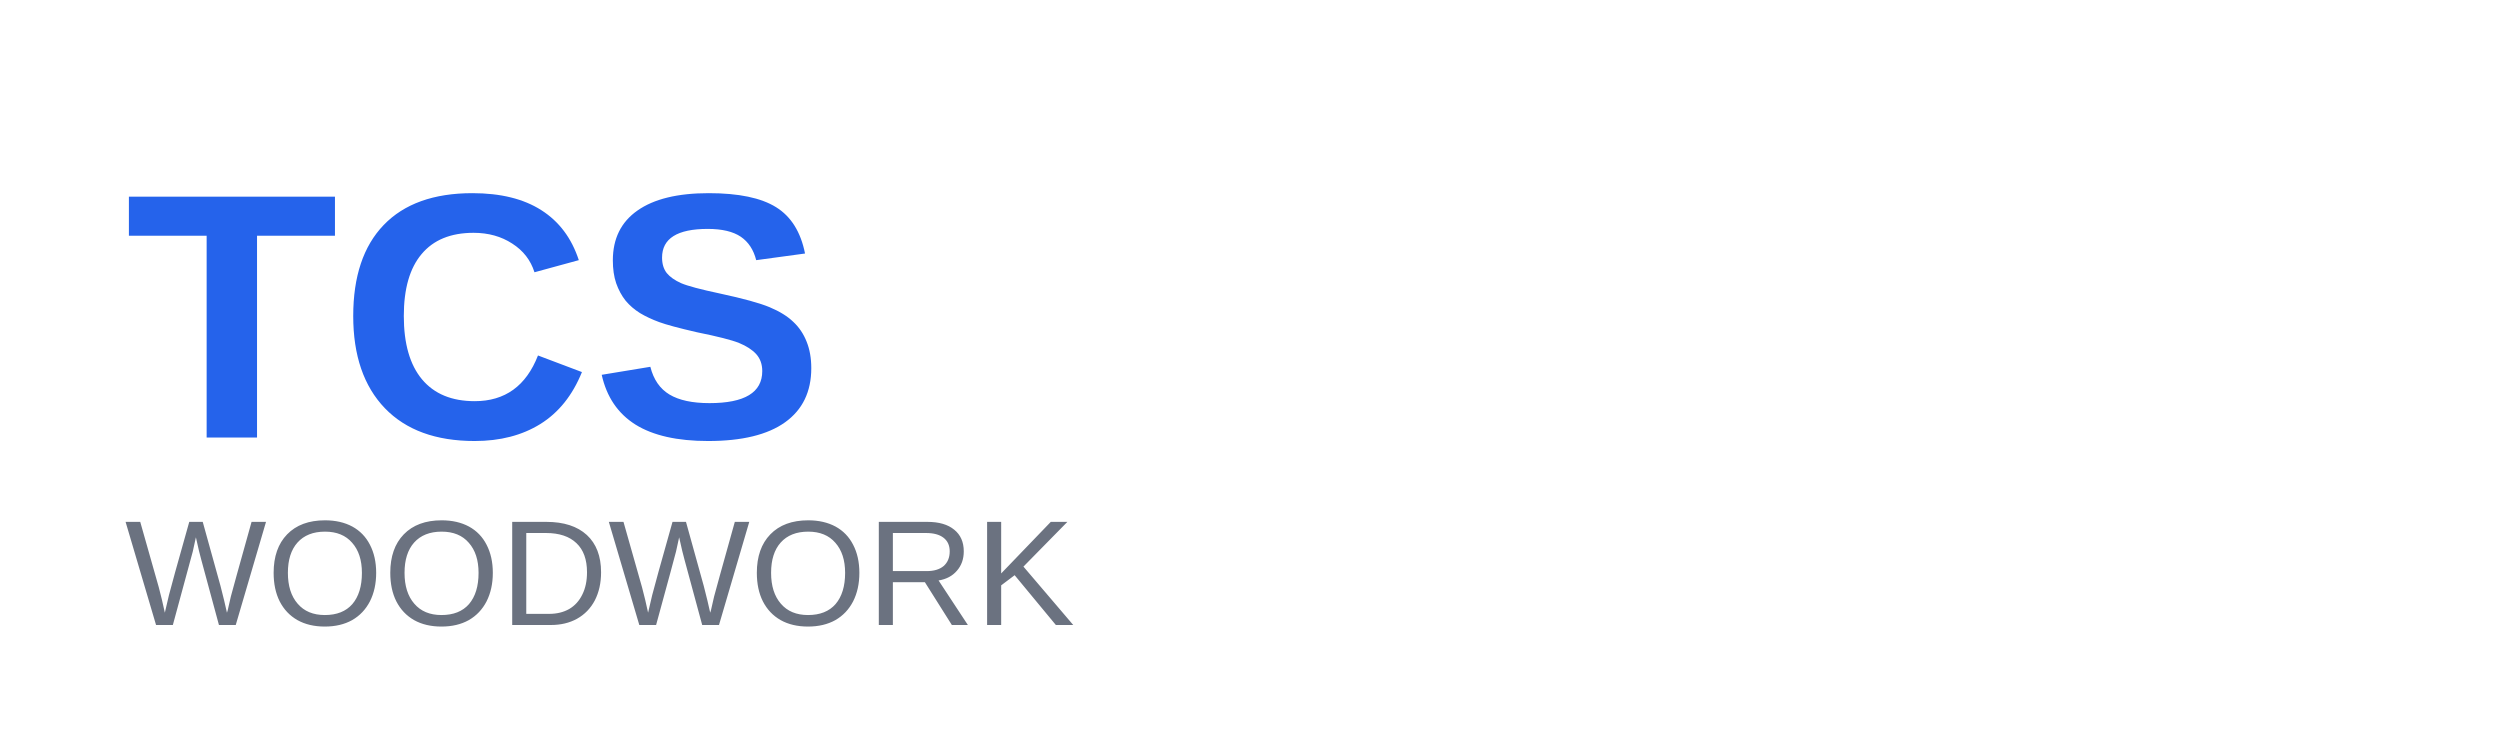
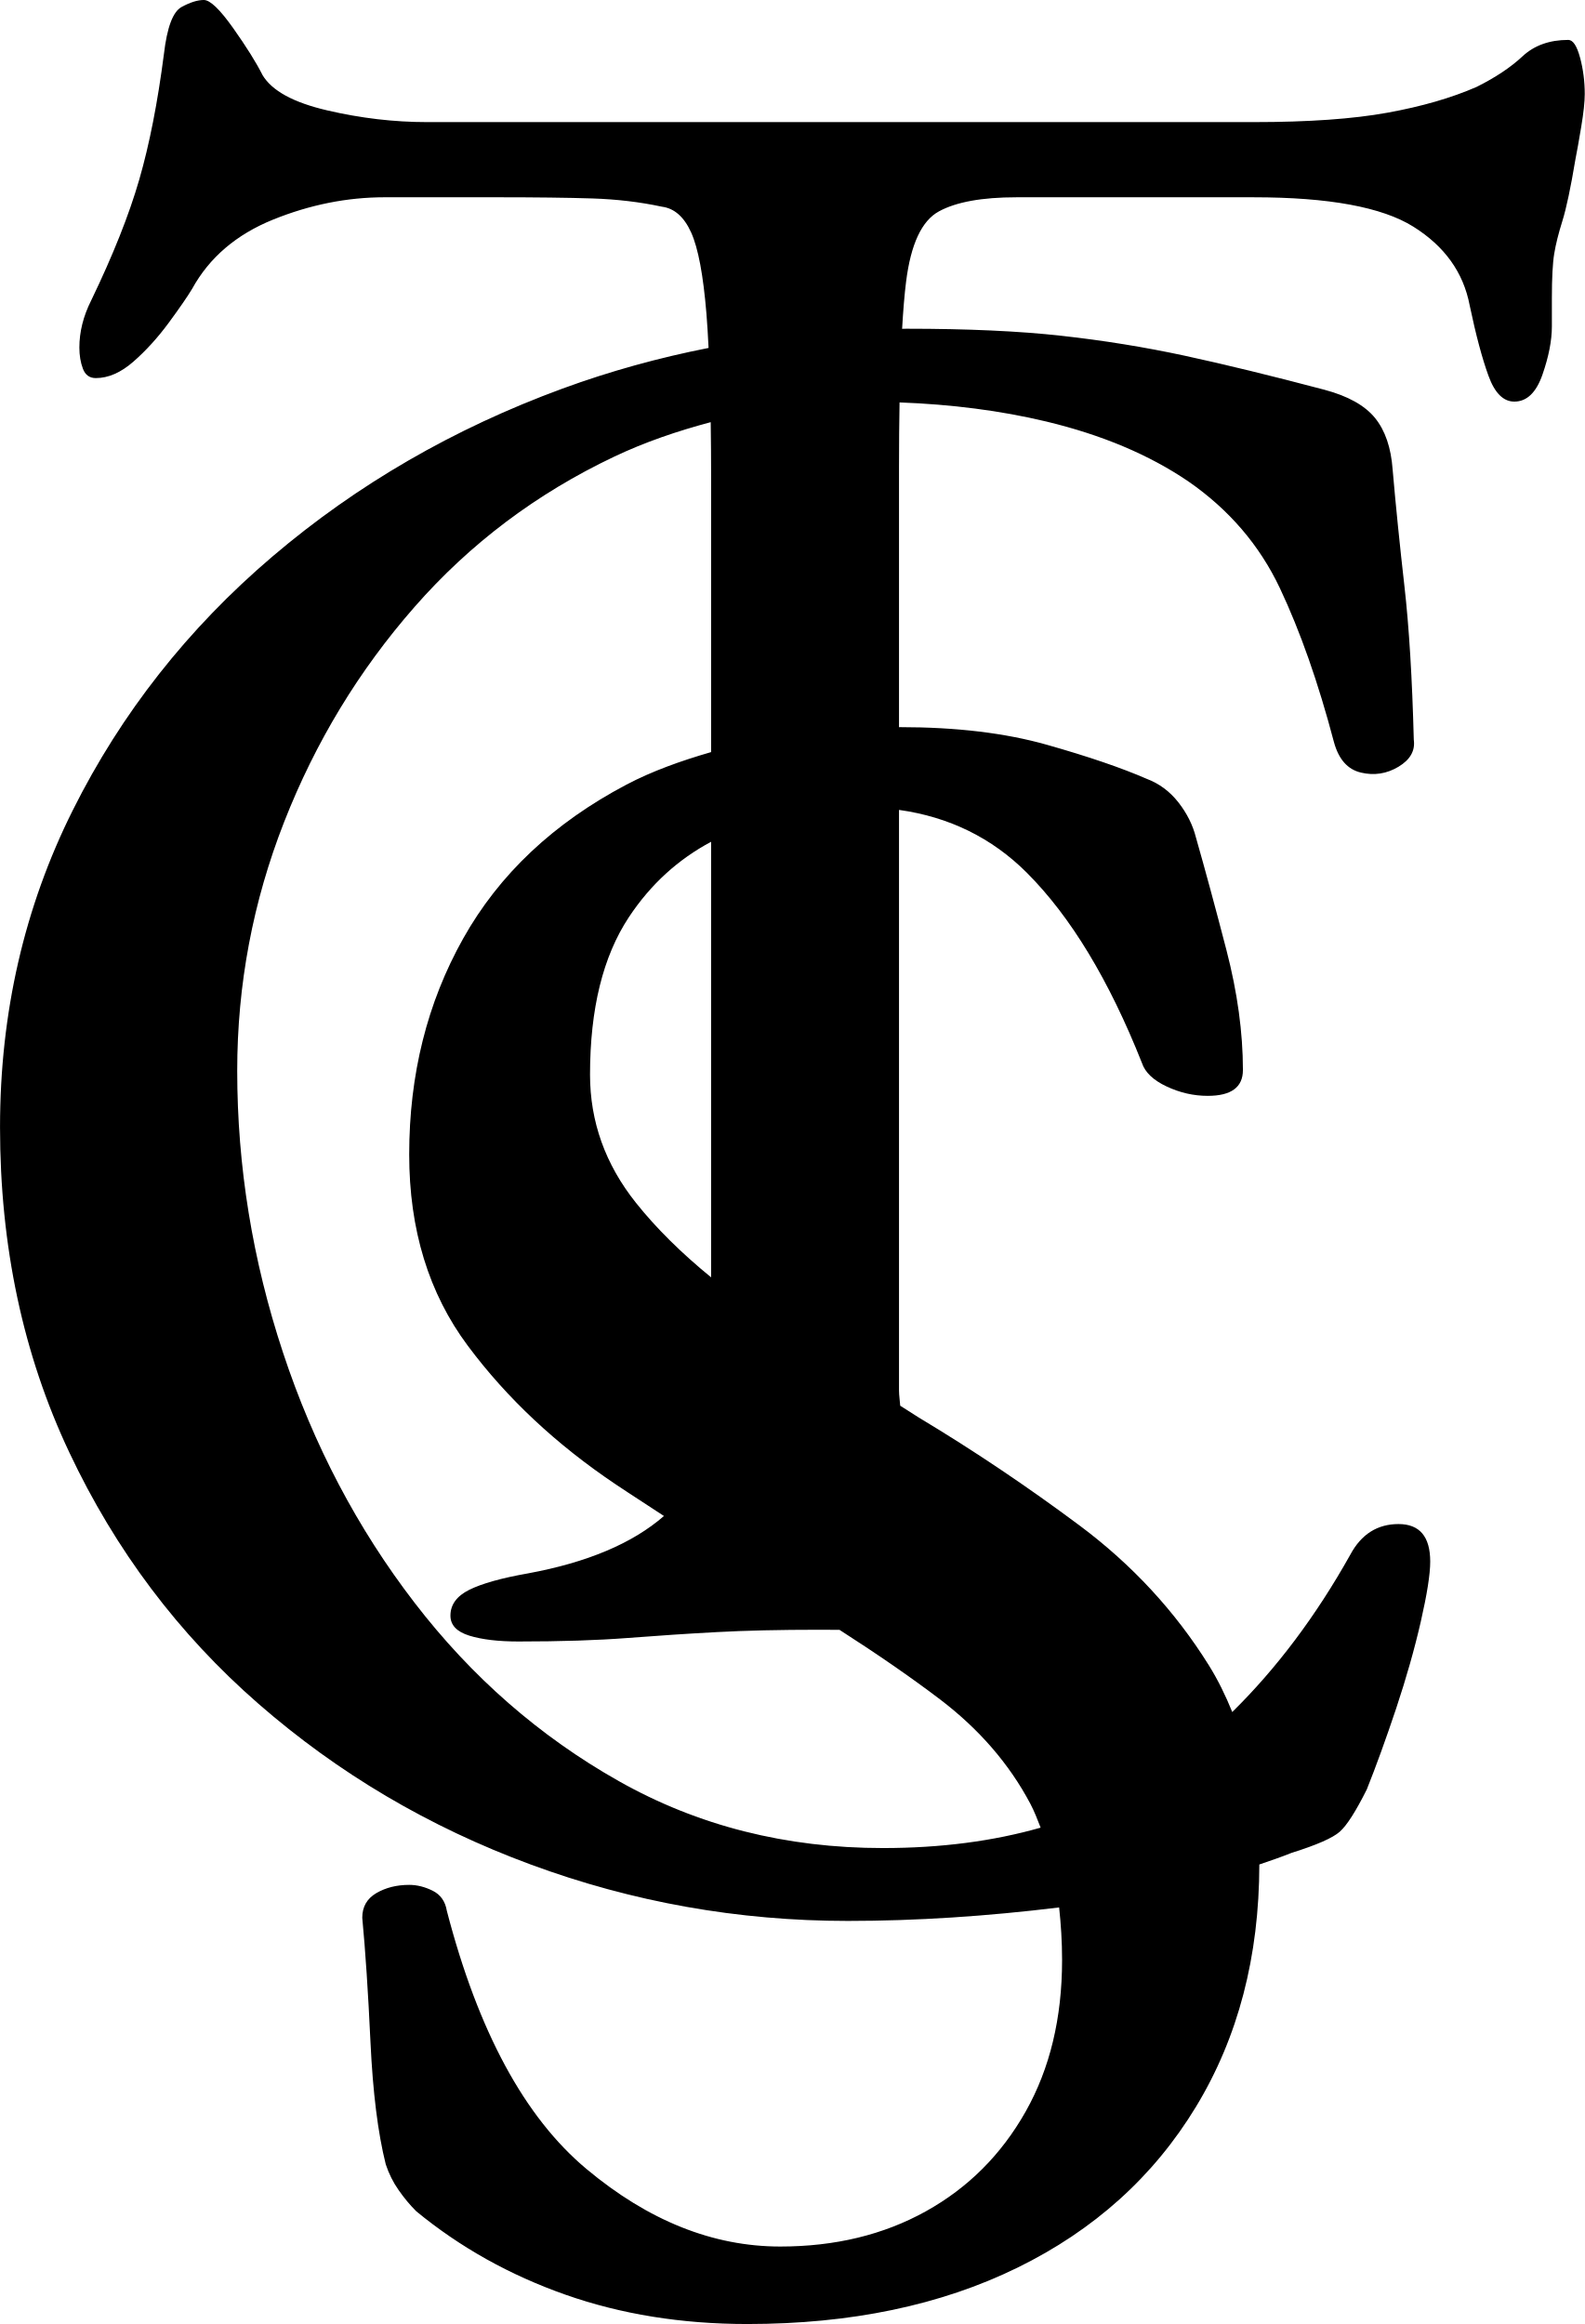
- <svg xmlns="http://www.w3.org/2000/svg" viewBox="0 0 200 60" fill="none">
-   <g>
-     <text x="10" y="35" font-family="Arial, sans-serif" font-size="28" font-weight="bold" fill="#2563eb">TCS</text>
-     <text x="10" y="50" font-family="Arial, sans-serif" font-size="12" fill="#6b7280">WOODWORK</text>
-   </g>
+ <svg xmlns="http://www.w3.org/2000/svg" id="uuid-f7fd4977-0cc1-4b87-a87a-e6c60e6808b0" data-name="Layer 1" viewBox="0 0 120.543 176.781">
+   <path d="M120.186,4.376c-.24-.893-.537-1.34-.894-1.34-1.428,0-2.59.419-3.483,1.25-.893.835-2.055,1.609-3.483,2.322-1.907.835-4.171,1.491-6.789,1.965-2.62.477-6.015.715-10.182.715h-62.879c-2.502,0-5.032-.296-7.592-.893-2.562-.595-4.198-1.488-4.912-2.68-.477-.952-1.222-2.143-2.233-3.573-1.014-1.43-1.759-2.143-2.234-2.143-.477,0-1.043.178-1.696.535-.657.357-1.102,1.549-1.34,3.573-.477,3.692-1.102,6.877-1.877,9.557-.775,2.68-1.995,5.747-3.661,9.2-.597,1.192-.894,2.384-.894,3.573,0,.597.09,1.133.268,1.608.179.477.506.715.984.715.951,0,1.903-.416,2.858-1.25.951-.832,1.845-1.815,2.68-2.947.831-1.13,1.428-1.993,1.786-2.59,1.31-2.382,3.364-4.137,6.163-5.27,2.797-1.13,5.627-1.697,8.486-1.697h8.395c3.095,0,5.565.03,7.413.09,1.845.061,3.602.268,5.27.625.952.12,1.697.775,2.234,1.965.535,1.191.921,3.245,1.161,6.163.063.777.117,1.659.163,2.617-3.788.747-7.496,1.767-11.113,3.094-8.279,3.038-15.631,7.298-22.062,12.773-6.432,5.478-11.494,11.911-15.184,19.293-3.692,7.385-5.537,15.424-5.537,24.115,0,9.052,1.755,17.299,5.27,24.74,3.511,7.446,8.307,13.818,14.38,19.114,6.074,5.301,12.979,9.379,20.722,12.236,7.74,2.859,15.779,4.289,24.116,4.289,5.234,0,10.597-.356,16.074-1.026.136,1.264.224,2.582.224,4.001,0,4.407-.923,8.247-2.768,11.522-1.849,3.276-4.377,5.805-7.592,7.591-3.216,1.787-6.909,2.68-11.076,2.68-5.121,0-10.033-1.965-14.737-5.895-4.705-3.93-8.247-10.478-10.628-19.65-.12-.715-.477-1.22-1.072-1.518-.597-.297-1.192-.447-1.787-.447-.955,0-1.786.21-2.5.625-.715.419-1.072,1.044-1.072,1.875.237,2.502.447,5.659.625,9.469.179,3.812.565,6.908,1.162,9.288.237.715.563,1.371.982,1.965.416.597.863,1.134,1.34,1.608,3.333,2.741,7.115,4.854,11.343,6.342,4.226,1.488,8.842,2.233,13.844,2.233,7.86,0,14.707-1.428,20.542-4.287,5.834-2.858,10.361-6.936,13.577-12.236,3.207-5.283,4.813-11.429,4.821-18.433.836-.287,1.678-.57,2.46-.887,1.903-.596,3.126-1.131,3.662-1.609.535-.475,1.219-1.546,2.053-3.215.715-1.786,1.457-3.84,2.234-6.161.773-2.324,1.398-4.526,1.875-6.61.475-2.084.715-3.6.715-4.555,0-1.904-.804-2.859-2.412-2.859s-2.83.775-3.662,2.321c-2.621,4.688-5.622,8.668-8.984,11.977-.505-1.247-1.086-2.44-1.779-3.552-2.562-4.109-5.837-7.65-9.825-10.629-3.992-2.975-8.069-5.716-12.237-8.217-.489-.304-.935-.599-1.416-.901-.024-.398-.092-.757-.092-1.176v-44.147c3.809.534,7.058,2.117,9.725,4.781,3.333,3.336,6.252,8.159,8.754,14.469.236.715.863,1.312,1.875,1.787,1.01.477,2.055.715,3.126.715,1.787,0,2.68-.653,2.68-1.965,0-2.859-.418-5.895-1.25-9.11-.835-3.216-1.608-6.074-2.322-8.575-.24-.952-.687-1.845-1.34-2.68-.655-.832-1.46-1.43-2.411-1.787-1.907-.831-4.439-1.697-7.592-2.59-3.157-.893-6.877-1.34-11.165-1.34-.028,0-.052.004-.08.004v-19.766c0-1.788.015-3.426.041-4.939,3.938.146,7.667.618,11.16,1.453,4.226,1.013,7.828,2.529,10.807,4.555,3.095,2.142,5.418,4.853,6.966,8.126,1.547,3.278,2.917,7.177,4.109,11.7.357,1.313,1.041,2.086,2.055,2.324,1.01.24,1.965.09,2.858-.446.893-.538,1.278-1.221,1.161-2.055-.12-4.645-.356-8.546-.714-11.7s-.657-6.103-.894-8.844c-.12-1.667-.566-2.975-1.34-3.93-.775-.952-2.053-1.667-3.84-2.144-4.05-1.071-7.592-1.933-10.628-2.59-3.037-.654-6.164-1.161-9.379-1.517-3.215-.359-7.145-.538-11.79-.538-.113,0-.224.007-.336.007.08-1.399.179-2.602.301-3.575.357-2.858,1.188-4.645,2.5-5.358,1.31-.715,3.275-1.072,5.895-1.072h18.042c5.717,0,9.764.745,12.147,2.233,2.382,1.49,3.81,3.483,4.287,5.985.475,2.263.952,4.05,1.43,5.358.475,1.312,1.13,1.966,1.965,1.966.952,0,1.666-.684,2.143-2.055.475-1.368.715-2.59.715-3.662v-2.144c0-1.546.059-2.678.179-3.393.116-.715.326-1.547.625-2.502.296-.951.625-2.5.982-4.643.118-.595.268-1.43.446-2.502.179-1.072.269-1.903.269-2.5,0-.952-.12-1.877-.357-2.769ZM54.091,97.165c-2.236-1.828-4.164-3.718-5.726-5.682-2.322-2.917-3.484-6.163-3.484-9.735,0-5.002.982-8.99,2.947-11.969,1.671-2.529,3.775-4.42,6.263-5.747v33.133ZM47.65,59.686c-5.537,2.92-9.677,6.819-12.415,11.7-2.741,4.885-4.109,10.361-4.109,16.434,0,5.717,1.488,10.57,4.467,14.559,2.975,3.992,6.726,7.502,11.253,10.54,1.203.808,2.446,1.595,3.658,2.399-2.384,2.079-5.83,3.535-10.346,4.366-2.026.357-3.513.777-4.465,1.25-.955.477-1.43,1.134-1.43,1.965,0,.715.475,1.22,1.43,1.519.952.296,2.202.446,3.752.446,3.215,0,5.983-.088,8.306-.268,2.322-.178,4.583-.33,6.789-.447,2.201-.12,4.792-.178,7.77-.178.537,0,1.045.004,1.55.008,2.898,1.859,5.449,3.621,7.639,5.284,2.975,2.264,5.27,4.912,6.877,7.949.298.562.539,1.188.781,1.813-3.609,1.029-7.601,1.552-11.989,1.552-7.385,0-14.084-1.696-20.095-5.09-6.015-3.394-11.196-7.918-15.542-13.575-4.349-5.655-7.682-11.998-10.004-19.024s-3.483-14.171-3.483-21.438c0-6.547,1.19-12.861,3.573-18.935,2.38-6.074,5.685-11.521,9.914-16.345,4.226-4.824,9.289-8.633,15.184-11.431,2.36-1.12,4.824-1.954,7.346-2.626.019,1.349.031,2.772.031,4.327v20.77c-2.3.666-4.489,1.447-6.441,2.475Z" />
</svg>
